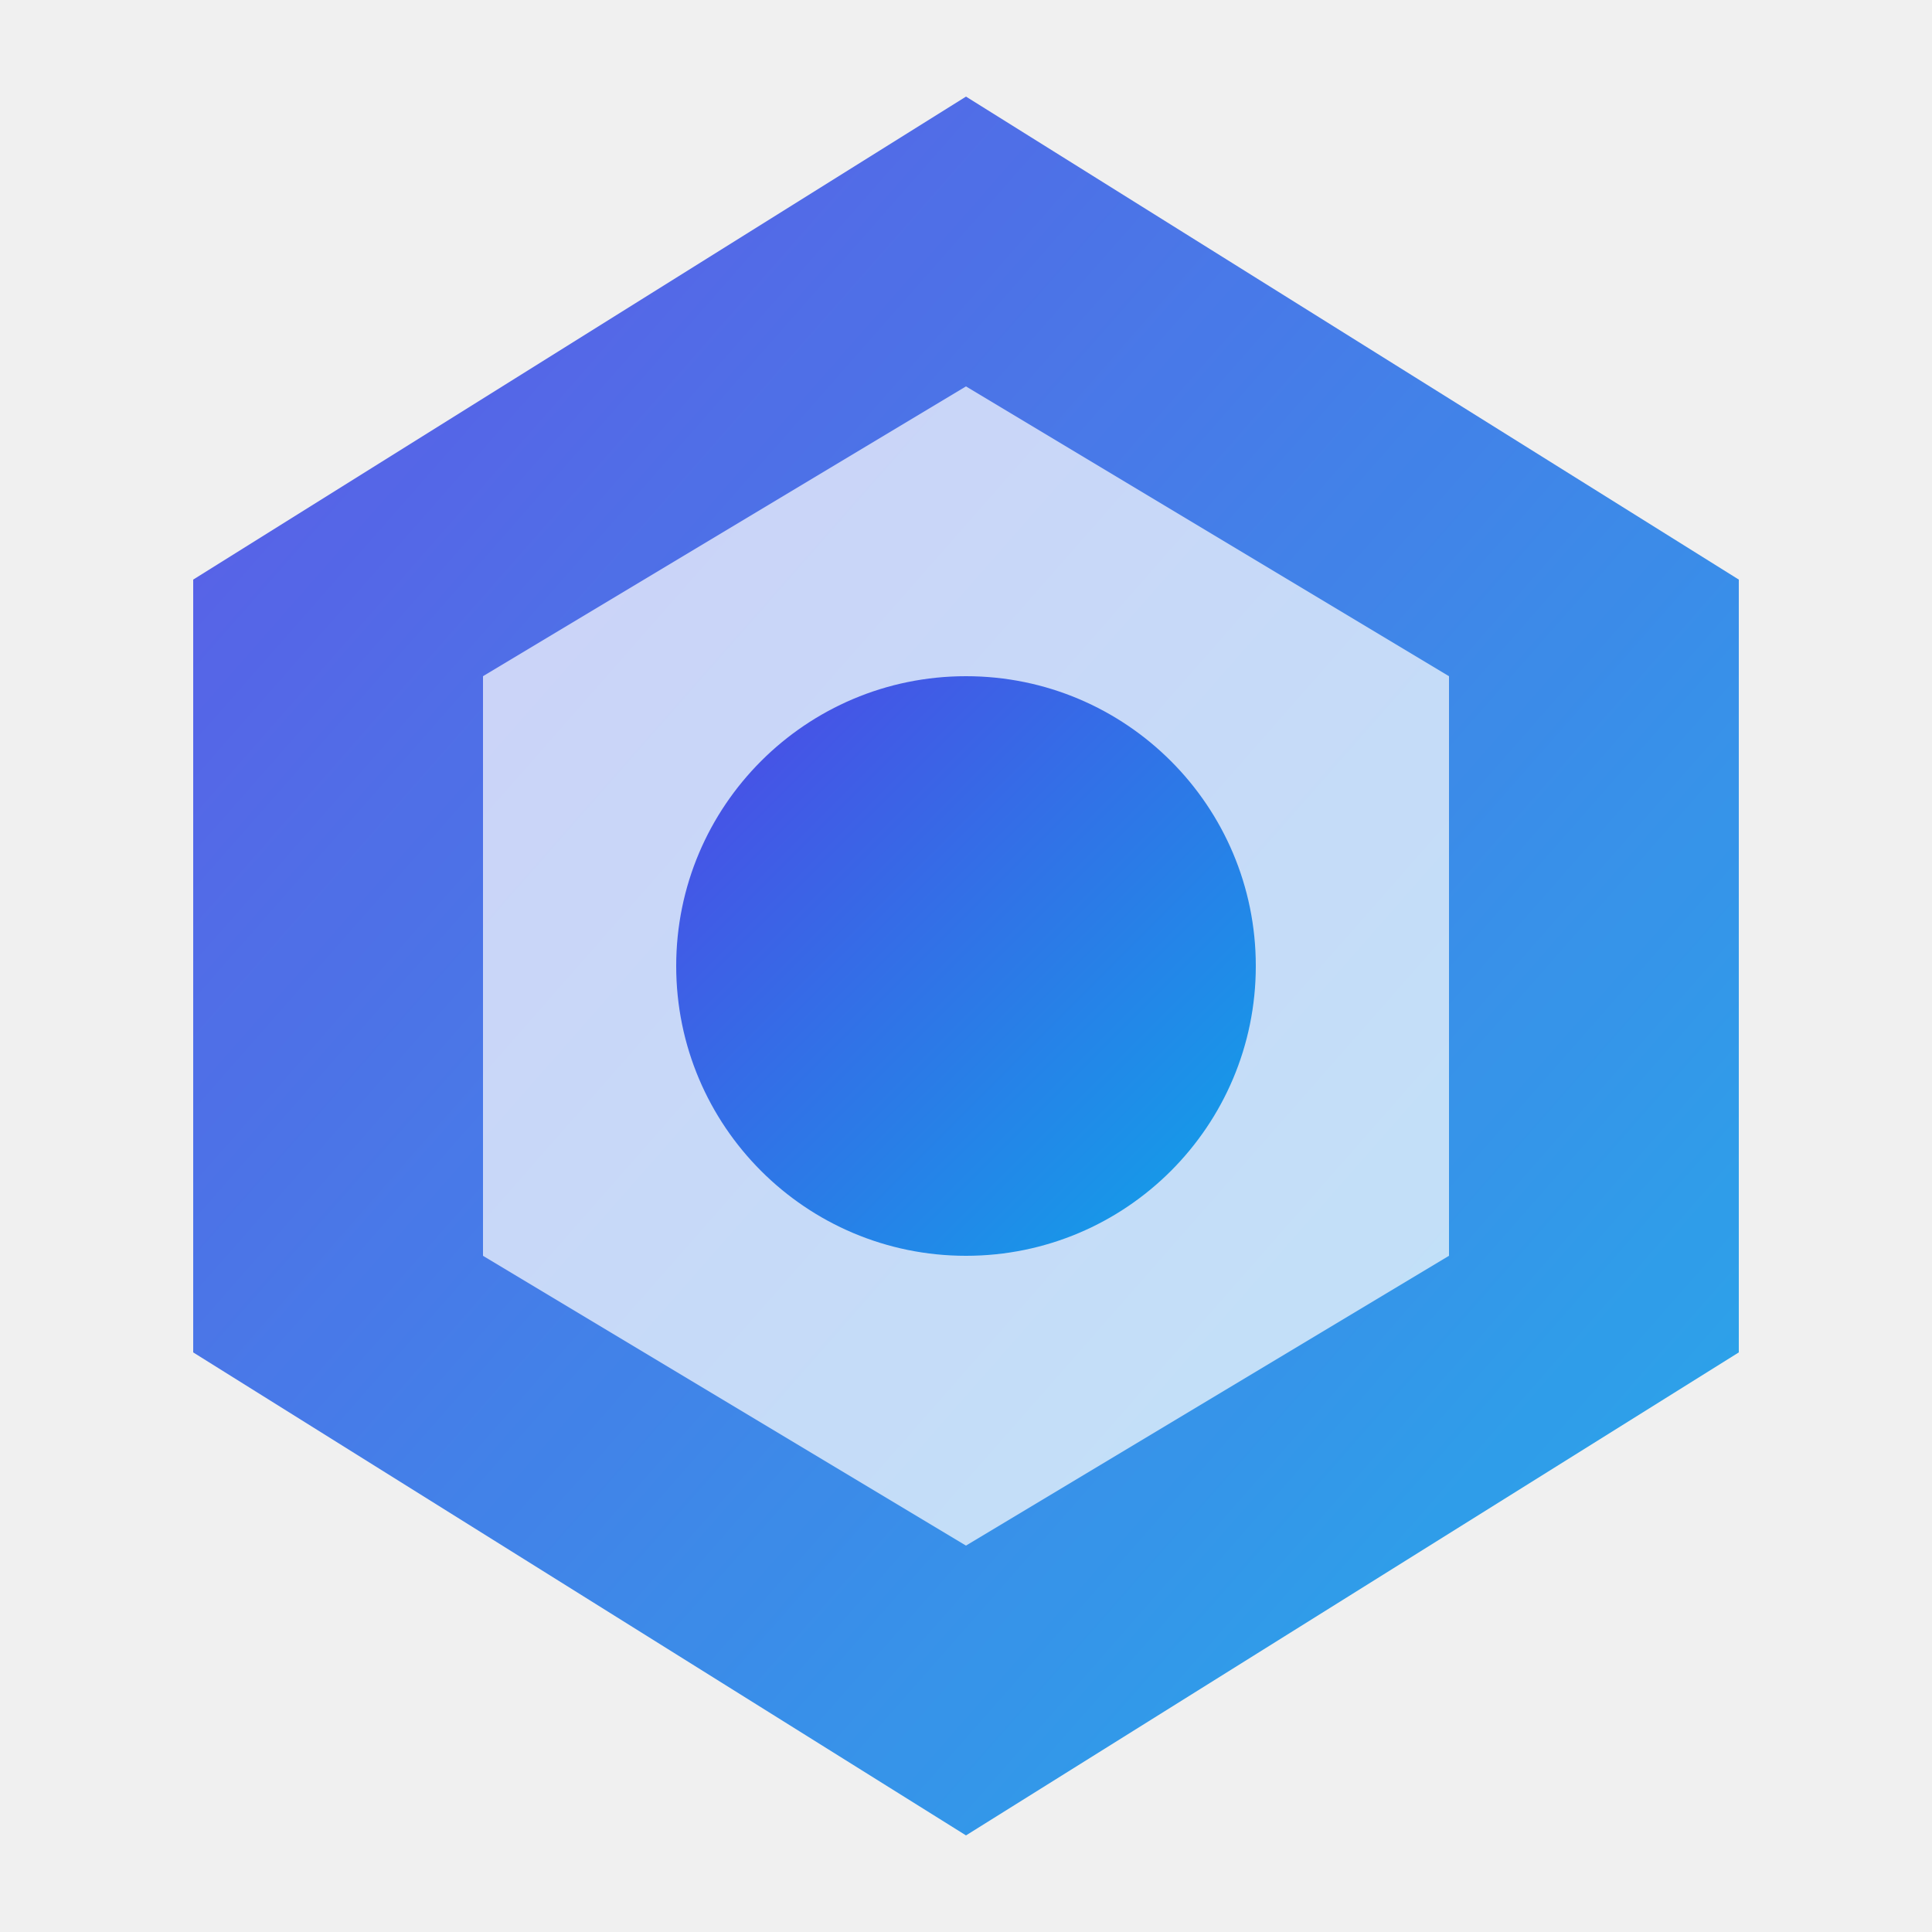
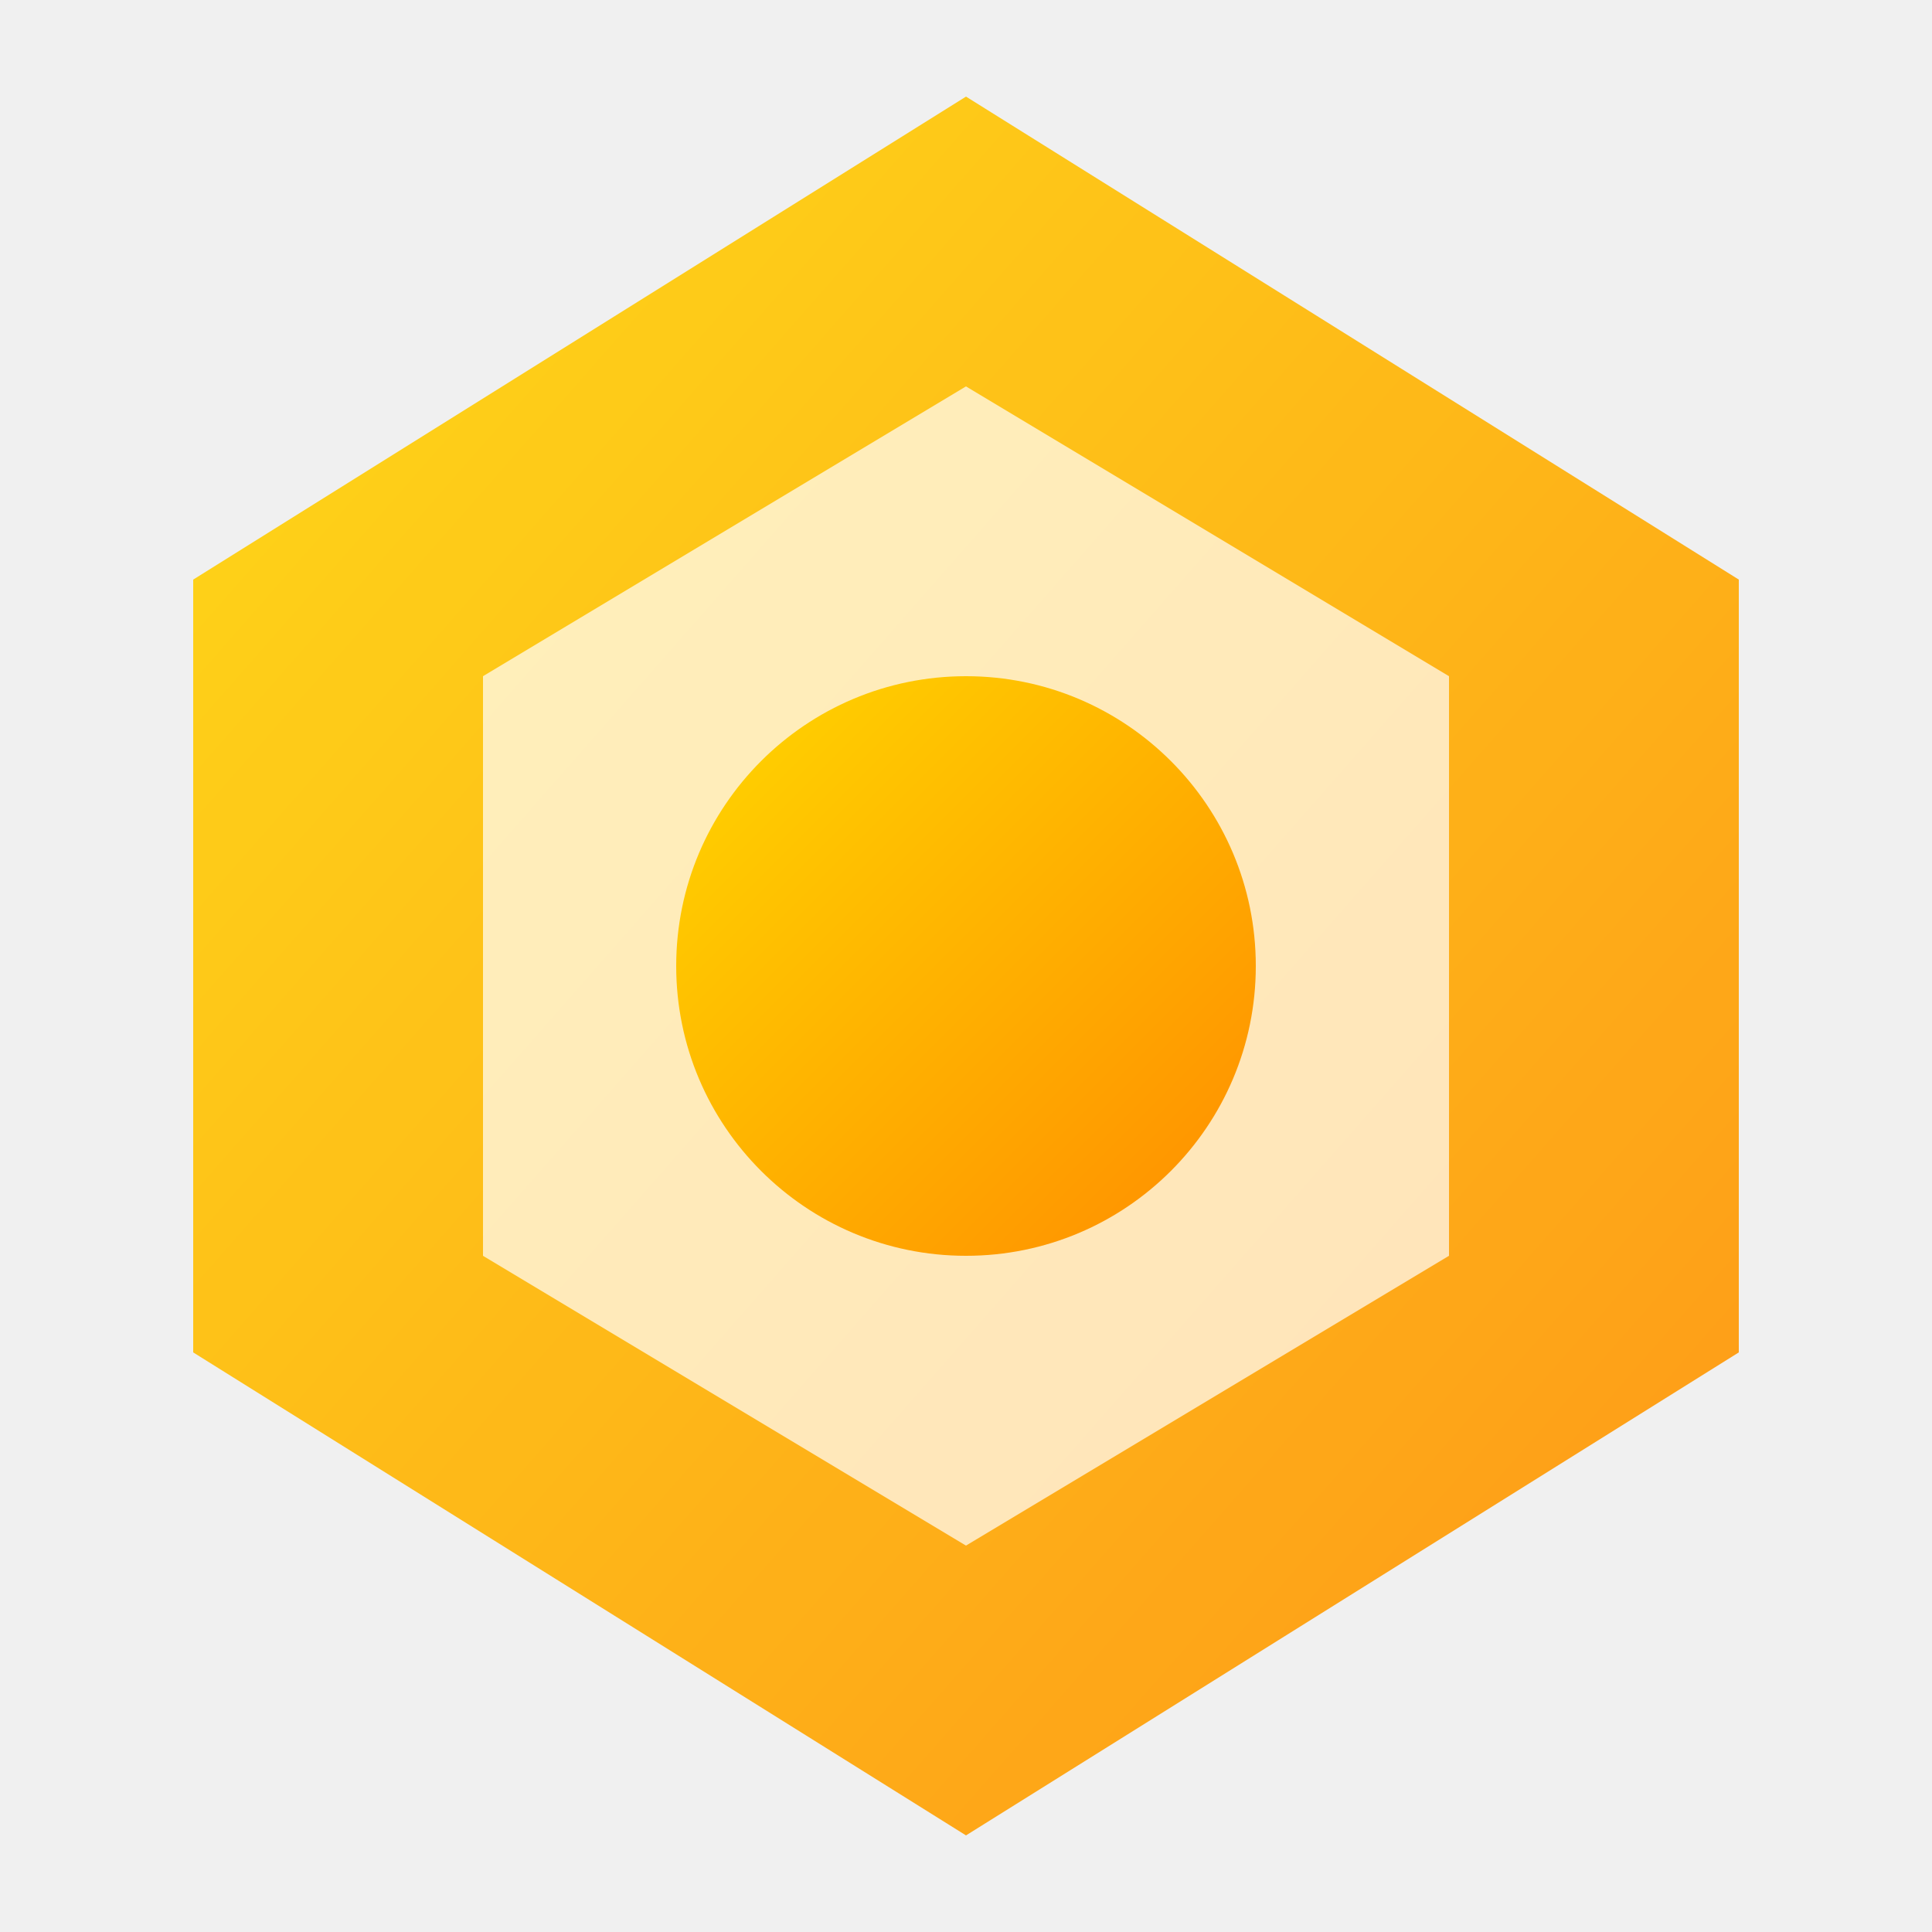
<svg xmlns="http://www.w3.org/2000/svg" width="200" height="200" viewBox="0 0 200 200">
  <defs>
    <linearGradient id="gradient" x1="0%" y1="0%" x2="100%" y2="100%">
-       <stop offset="0%" style="stop-color:#4F46E5;stop-opacity:1" />
-       <stop offset="100%" style="stop-color:#0EA5E9;stop-opacity:1" />
+       <stop offset="0%" style="stop-color:#FFD700;stop-opacity:1" />
+       <stop offset="100%" style="stop-color:#FF8C00;stop-opacity:1" />
    </linearGradient>
  </defs>
  <path d="M20 60 L100 10 L180 60 L180 140 L100 190 L20 140 Z" fill="url(#gradient)" opacity="0.9" />
  <path d="M100 40 L150 70 L150 130 L100 160 L50 130 L50 70 Z" fill="#FFFFFF" opacity="0.7" />
  <circle cx="100" cy="100" r="30" fill="url(#gradient)" />
</svg>
